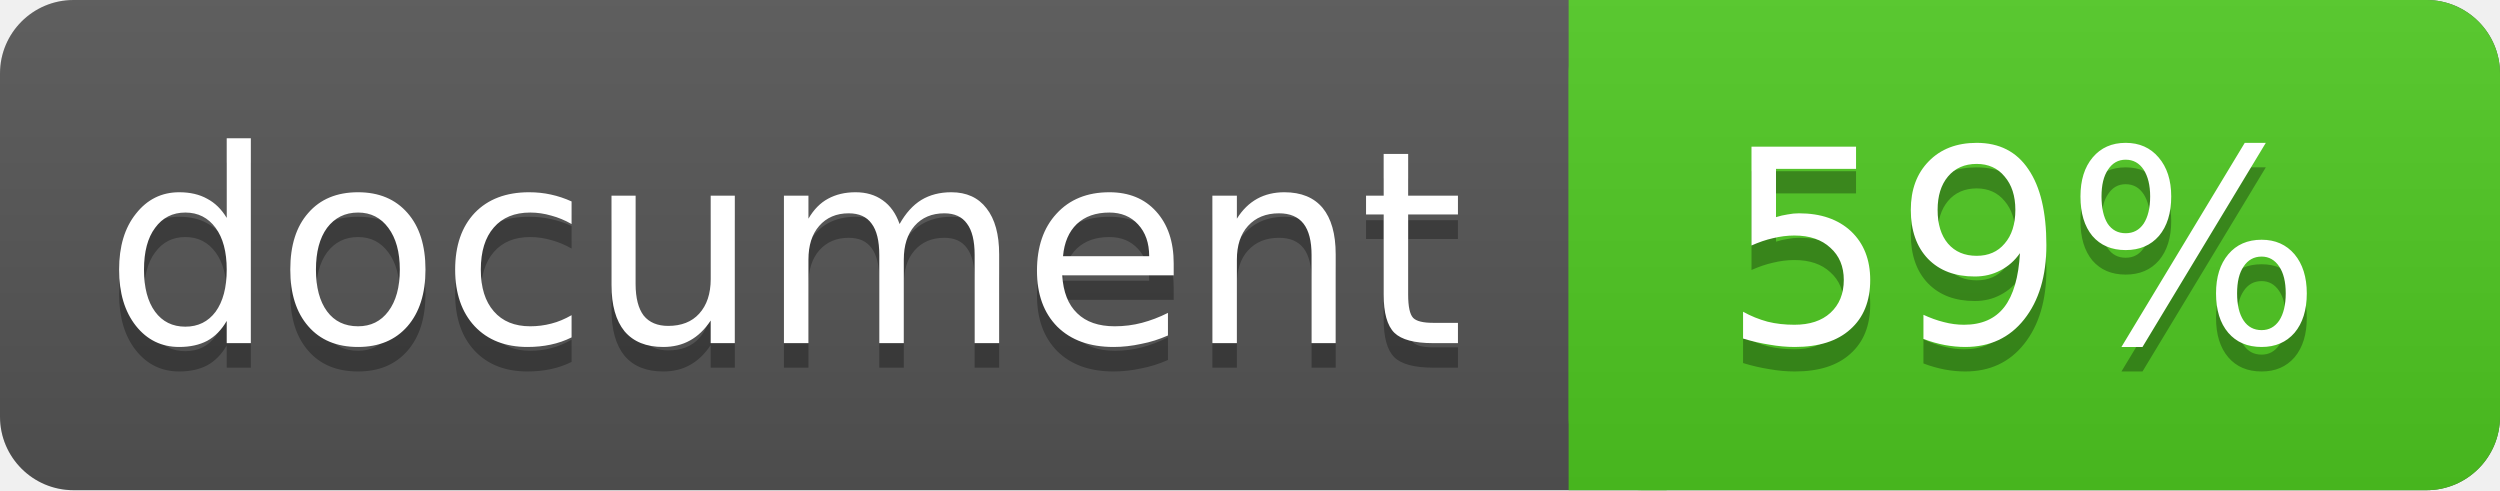
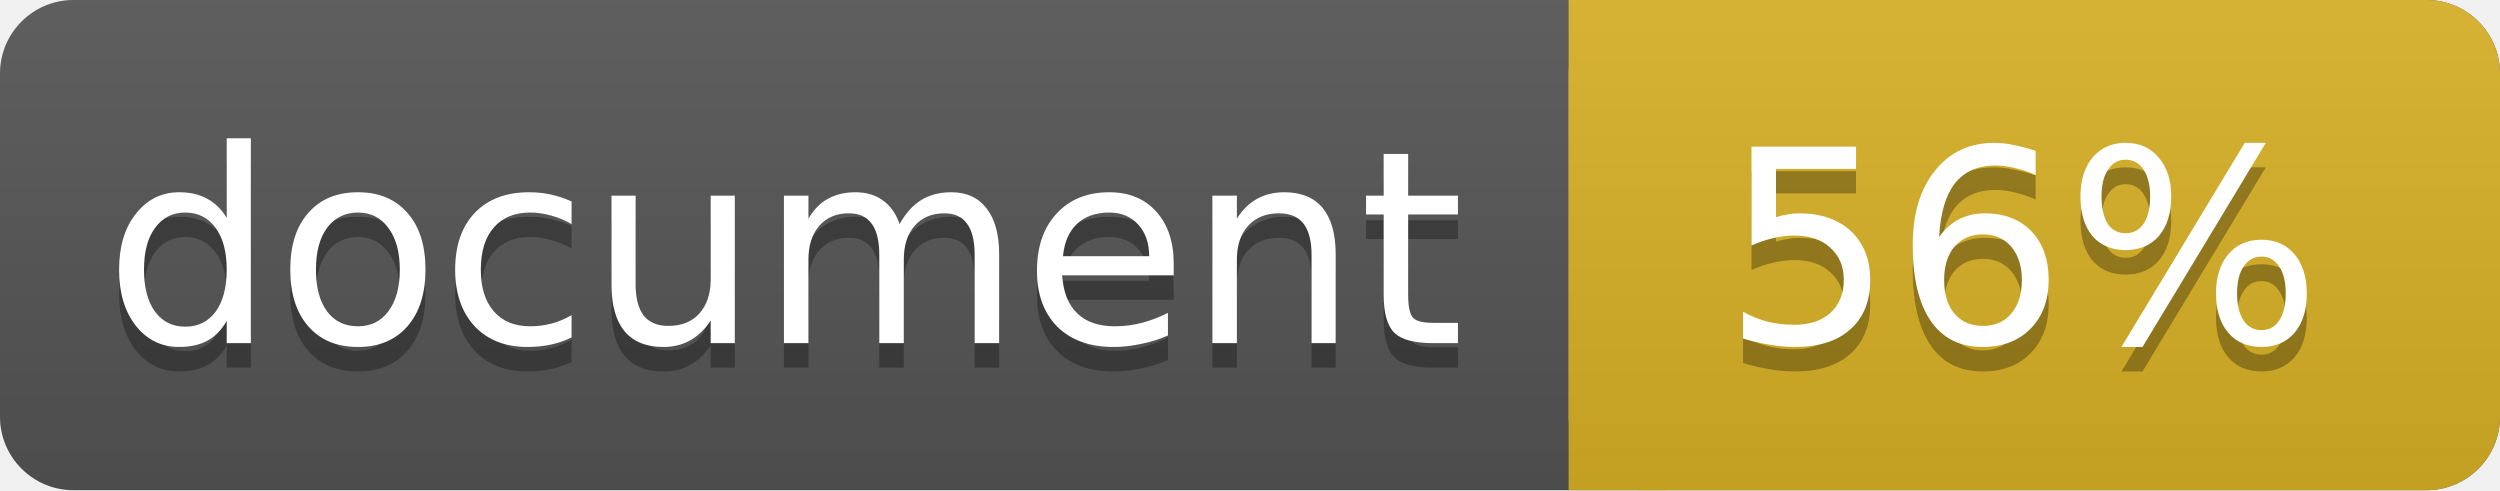
<svg xmlns="http://www.w3.org/2000/svg" width="102" height="20">
  <linearGradient id="a" x2="0" y2="100%">
    <stop offset="0" stop-color="#bbb" stop-opacity=".1" />
    <stop offset="1" stop-opacity=".1" />
  </linearGradient>
  <rect rx="3" width="102" height="20" fill="#555" />
-   <rect rx="3" x="64" width="38" height="20" fill="#4fc921" />
-   <path fill="#4fc921" d="M64 0h4v20h-4z" />
+   <rect rx="3" x="64" width="38" height="20" fill="#dab226" />
+   <path fill="#dab226" d="M64 0h4v20h-4z" />
  <rect rx="3" width="102" height="20" fill="url(#a)" />
  <g fill="#fff" text-anchor="middle" font-family="DejaVu Sans,Verdana,Geneva,sans-serif" font-size="11">
    <text x="32" y="15" fill="#010101" fill-opacity=".3">document</text>
    <text x="32" y="14">document</text>
-     <text x="82.5" y="15" fill="#010101" fill-opacity=".3">59%</text>
-     <text x="82.5" y="14">59%</text>
+     <text x="82.5" y="15" fill="#010101" fill-opacity=".3">56%</text>
+     <text x="82.5" y="14">56%</text>
  </g>
</svg>
